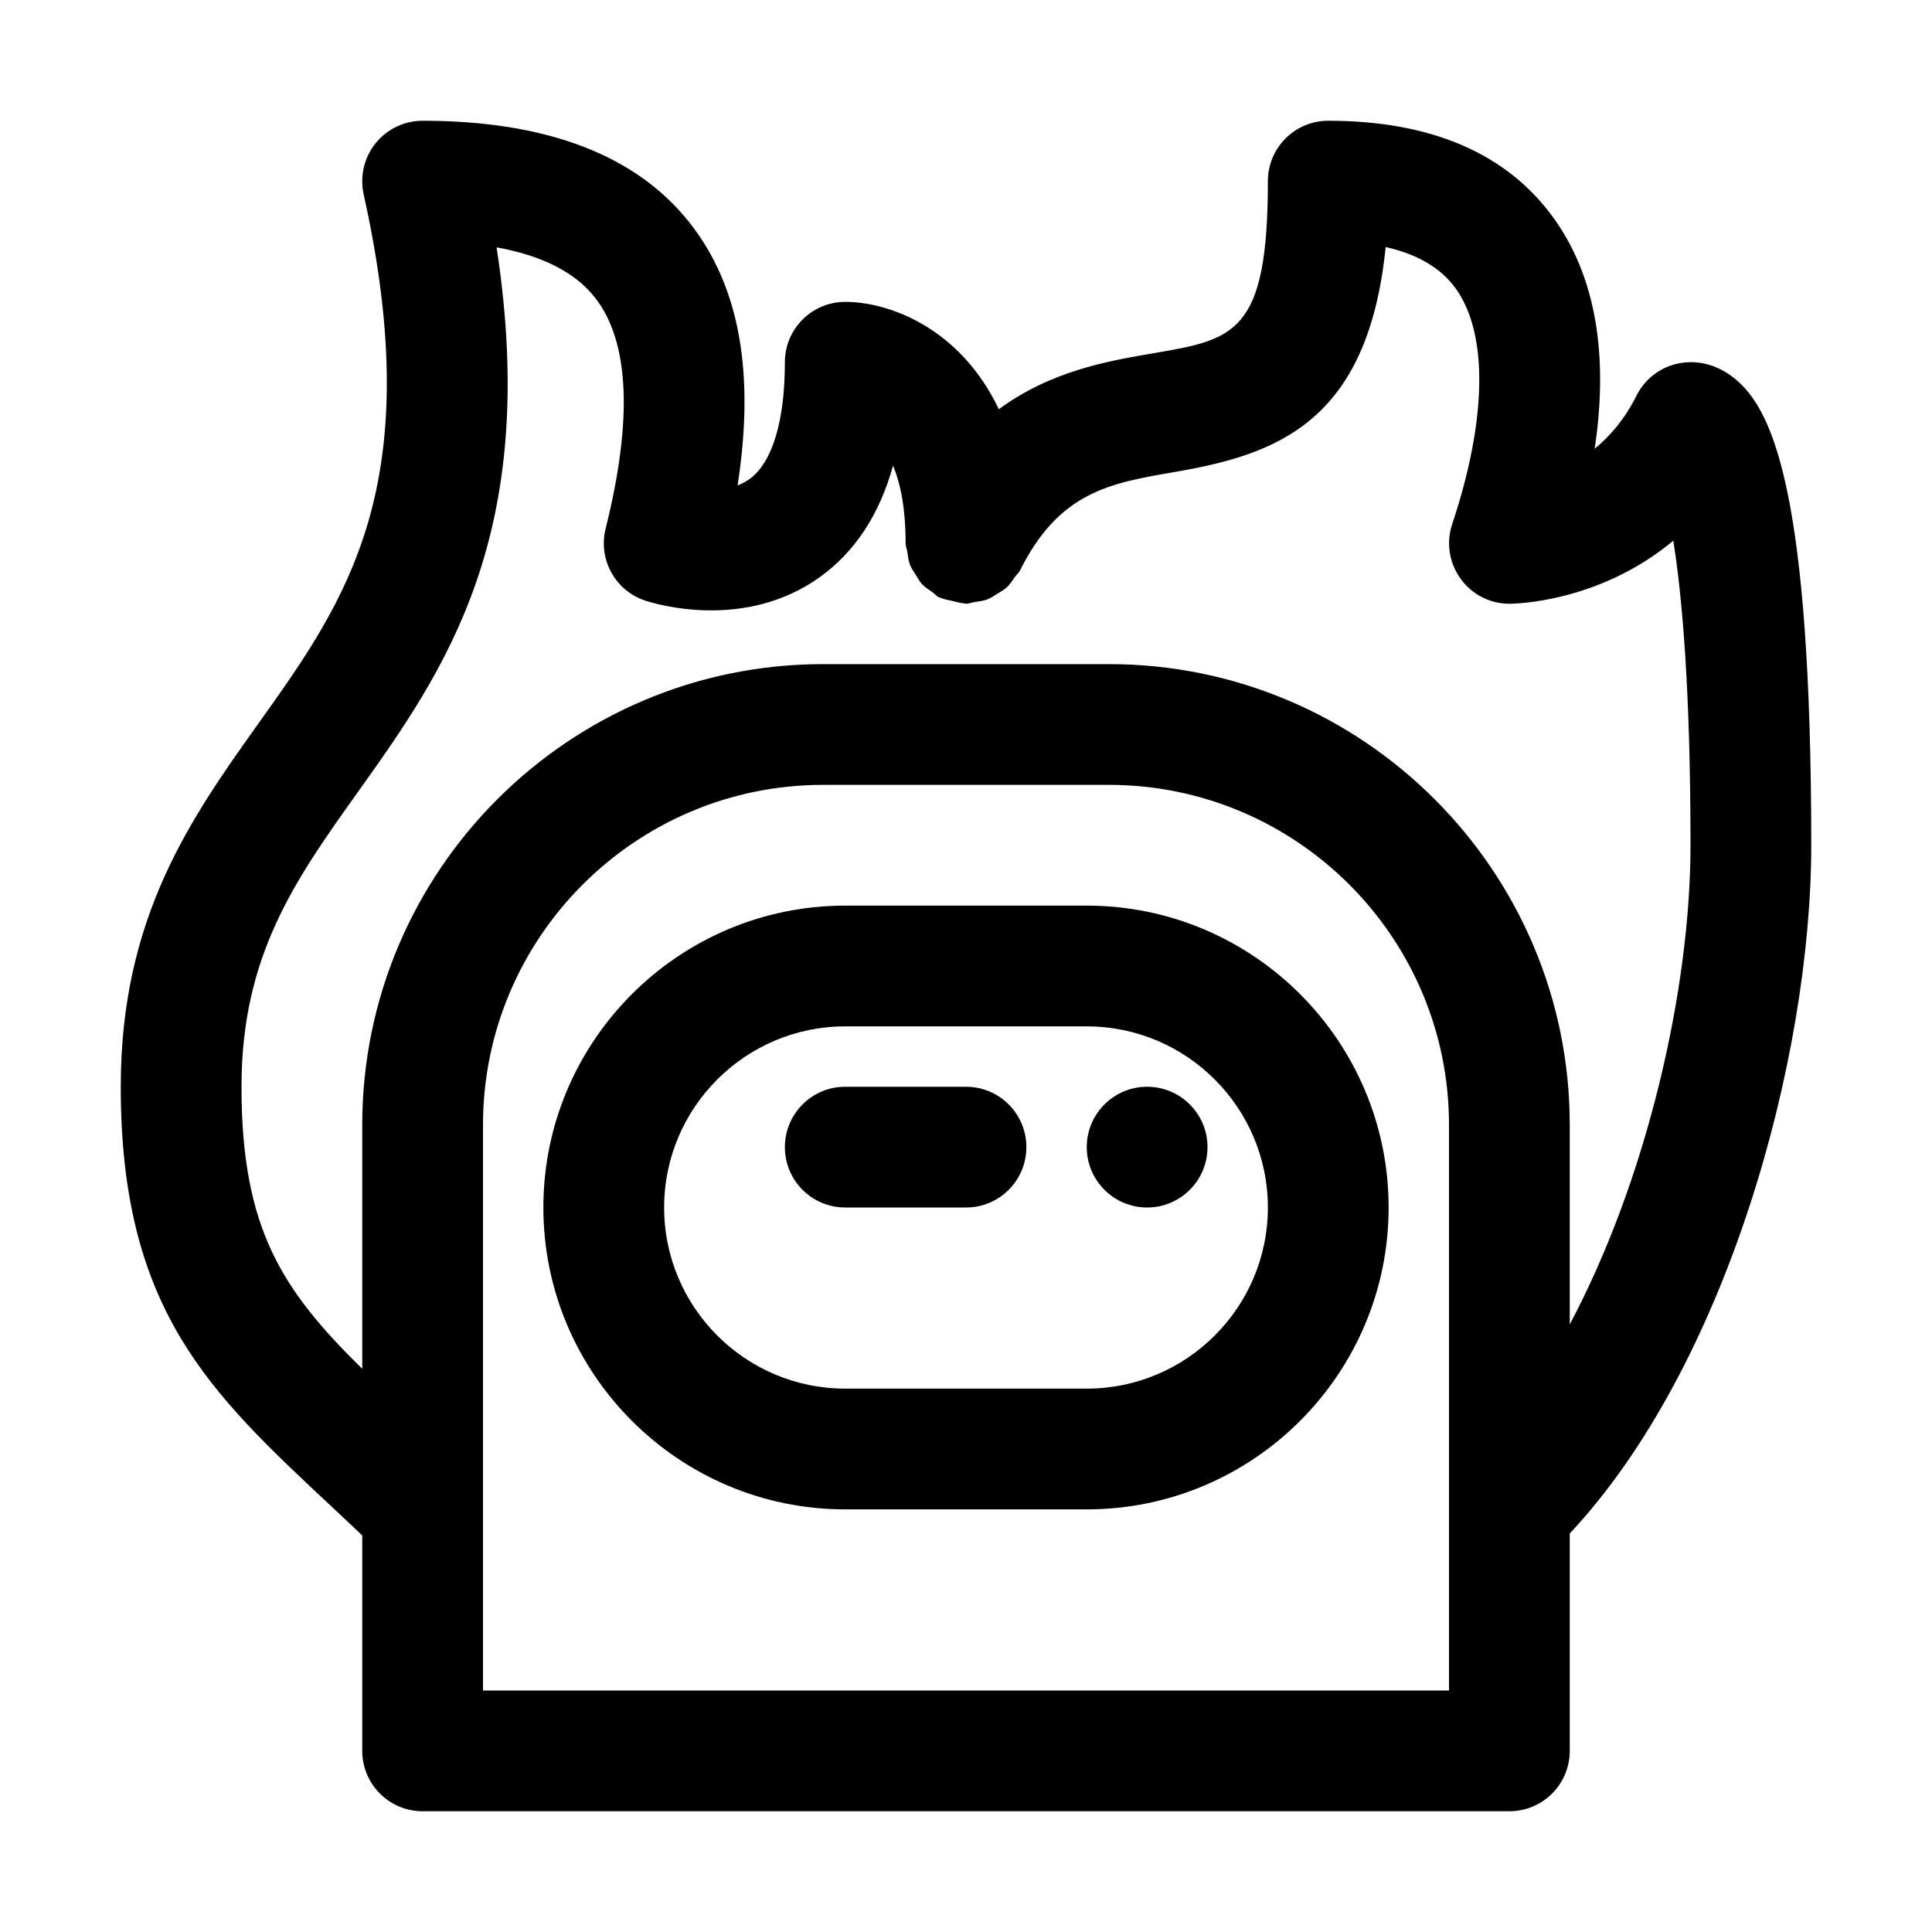
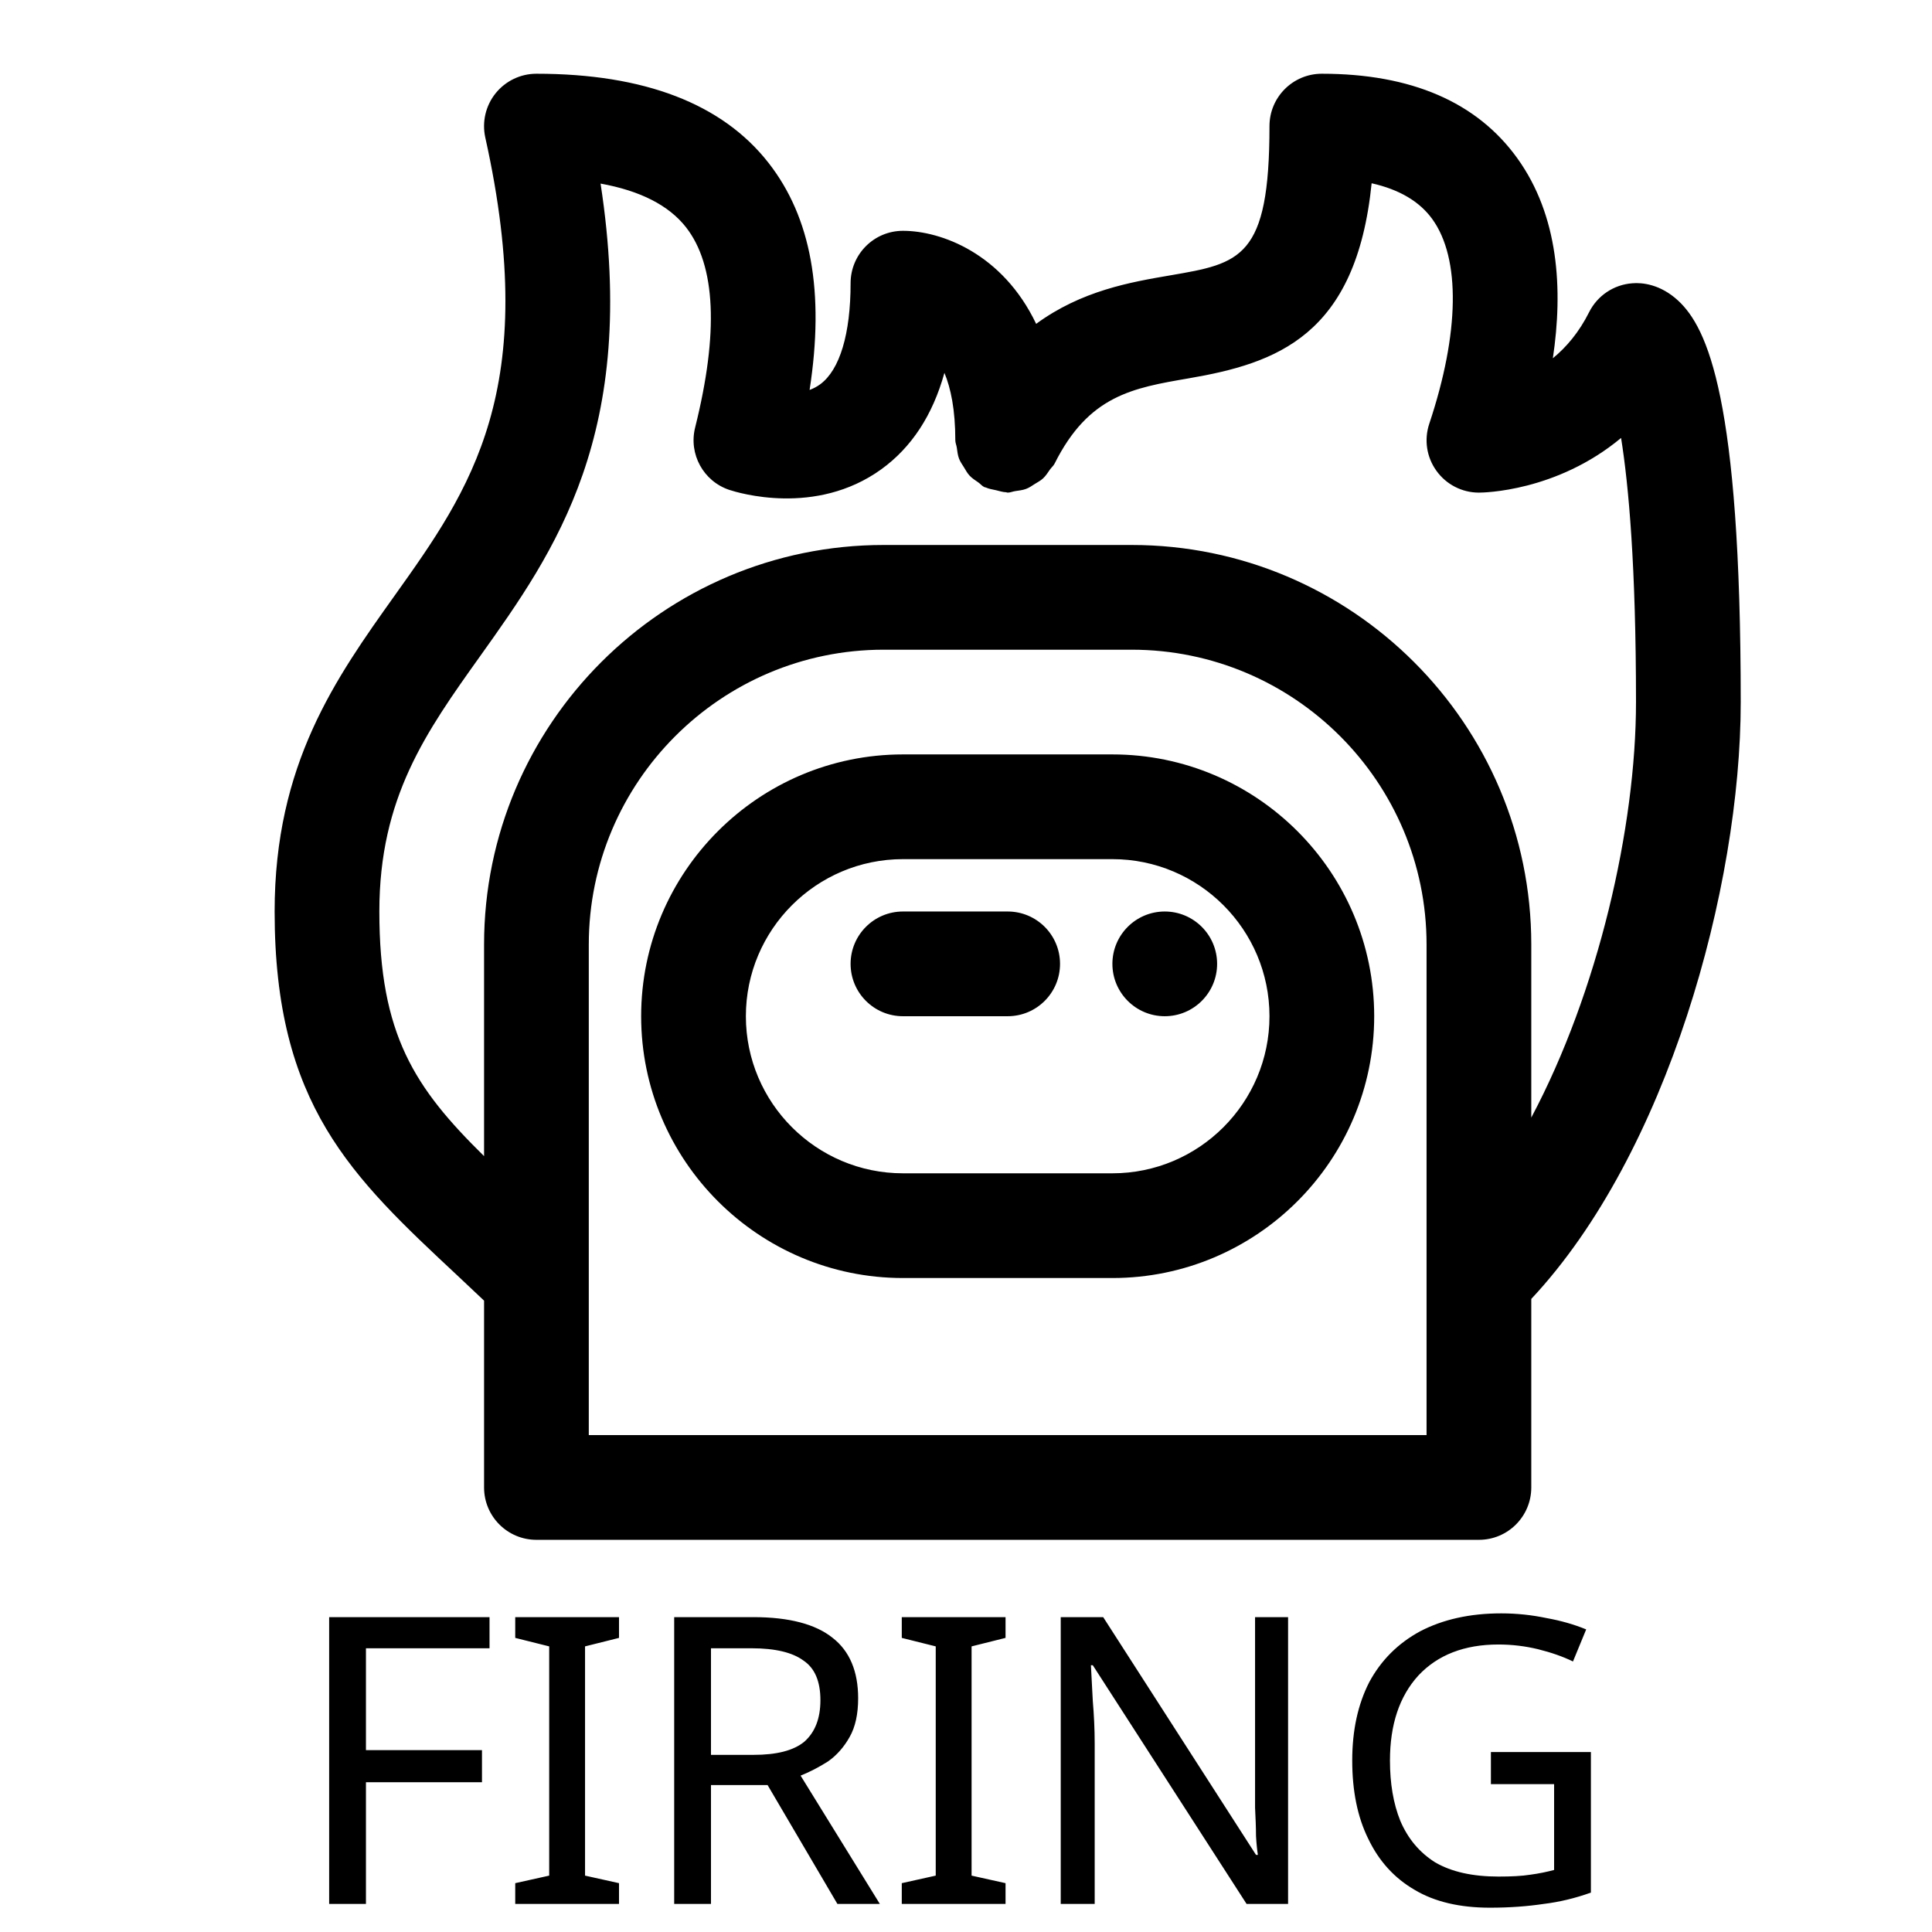
- <svg xmlns="http://www.w3.org/2000/svg" fill="#000000" width="800px" height="800px" viewBox="0 0 32 32" version="1.1" xml:space="preserve">
-   <style type="text/css">
+ <svg xmlns="http://www.w3.org/2000/svg" fill="#000000" width="800px" height="800px" viewBox="0 0 32 32" version="1.1" xml:space="preserve" id="svg1">
+   <defs id="defs1" />
+   <style type="text/css" id="style1">
	.st0{display:none;}
</style>
  <g class="st0" id="etc" />
  <g id="Hats" />
  <g id="Crewmates" />
  <g id="ejection" />
-   <g id="sabotage">
-     <path d="M18,15h-4c-2.757,0-5,2.243-5,5s2.243,5,5,5h4c2.757,0,5-2.243,5-5S20.757,15,18,15z M18,23h-4   c-1.654,0-3-1.346-3-3s1.346-3,3-3h4c1.654,0,3,1.346,3,3S19.654,23,18,23z M20,19c0,0.552-0.448,1-1,1s-1-0.448-1-1   c0-0.552,0.448-1,1-1S20,18.448,20,19z M17,19c0,0.552-0.447,1-1,1h-2c-0.553,0-1-0.448-1-1s0.447-1,1-1h2   C16.553,18,17,18.448,17,19z M28.807,6.335c-0.343-0.319-0.692-0.349-0.878-0.333   c-0.352,0.025-0.665,0.234-0.823,0.55c-0.194,0.389-0.44,0.673-0.693,0.881   c0.197-1.315,0.113-2.722-0.681-3.823C24.961,2.542,23.706,2,22,2c-0.553,0-1,0.448-1,1   c0,2.526-0.554,2.621-1.891,2.85c-0.762,0.13-1.7,0.292-2.565,0.928C15.904,5.434,14.73,5,14,5   c-0.553,0-1,0.448-1,1c0,0.969-0.206,1.654-0.579,1.93c-0.064,0.047-0.133,0.083-0.204,0.109   c0.289-1.869,0.03-3.294-0.783-4.335C10.551,2.573,9.06,2,7,2C6.696,2,6.41,2.138,6.22,2.374   C6.03,2.611,5.958,2.921,6.023,3.217c1.071,4.819-0.289,6.728-1.73,8.748C3.166,13.547,2,15.183,2,18   c0,3.692,1.466,5.061,3.495,6.956C5.655,25.105,5.83,25.271,6,25.432V29c0,0.552,0.447,1,1,1h18   c0.553,0,1-0.448,1-1v-3.601C28.598,22.627,30,17.539,30,14C30,8.192,29.362,6.853,28.807,6.335z M24,28H8v-9.369   C8,15.526,10.526,13,13.632,13h4.736C21.474,13,24,15.526,24,18.631V28z M26,21.936v-3.304   C26,14.423,22.576,11,18.368,11h-4.736C9.424,11,6,14.423,6,18.631v4.041C4.675,21.369,4,20.354,4,18   c0-2.177,0.891-3.427,1.923-4.875c1.43-2.005,3.035-4.257,2.302-9.028c0.758,0.137,1.305,0.416,1.633,0.836   c0.567,0.727,0.625,2.013,0.173,3.823c-0.127,0.507,0.158,1.026,0.653,1.191c0.165,0.054,1.647,0.51,2.899-0.391   c0.581-0.419,0.985-1.036,1.209-1.844C14.914,8.006,15,8.419,15,9c0,0.049,0.021,0.092,0.028,0.139   c0.011,0.072,0.017,0.144,0.043,0.212c0.023,0.06,0.059,0.11,0.093,0.164c0.034,0.055,0.063,0.111,0.107,0.159   c0.049,0.053,0.109,0.09,0.168,0.131c0.04,0.028,0.069,0.067,0.114,0.089c0.01,0.005,0.02,0.004,0.03,0.008   c0.06,0.028,0.128,0.037,0.194,0.052c0.065,0.015,0.127,0.037,0.192,0.039C15.98,9.994,15.989,10,16,10   c0.051,0,0.095-0.022,0.145-0.029c0.07-0.011,0.14-0.017,0.206-0.042c0.062-0.023,0.113-0.06,0.168-0.095   c0.054-0.033,0.109-0.062,0.156-0.105c0.053-0.049,0.09-0.109,0.132-0.169c0.028-0.04,0.066-0.069,0.089-0.114   c0.65-1.301,1.49-1.444,2.553-1.627c1.681-0.288,3.207-0.809,3.502-3.727c0.527,0.118,0.916,0.347,1.16,0.686   c0.54,0.75,0.519,2.172-0.058,3.903c-0.102,0.305-0.051,0.64,0.137,0.901C24.377,9.846,24.679,10,25,10   c0.079,0,1.48-0.016,2.715-1.044C27.86,9.862,28,11.407,28,14C28,16.395,27.275,19.538,26,21.936z" />
-   </g>
  <g id="Die" />
  <g id="Die_2" />
  <g id="ghost" />
  <g id="impostor" />
  <g id="pets" />
  <g id="crewmates" />
  <g id="Guides" />
+   <g id="g1" transform="translate(0.3893805,-0.03539823)">
+     <g id="sabotage" transform="matrix(0.8672566,0,0,0.8672566,2.424779,-0.4778761)">
+       <path d="m 18,15 h -4 c -2.757,0 -5,2.243 -5,5 0,2.757 2.243,5 5,5 h 4 c 2.757,0 5,-2.243 5,-5 0,-2.757 -2.243,-5 -5,-5 z m 0,8 h -4 c -1.654,0 -3,-1.346 -3,-3 0,-1.654 1.346,-3 3,-3 h 4 c 1.654,0 3,1.346 3,3 0,1.654 -1.346,3 -3,3 z m 2,-4 c 0,0.552 -0.448,1 -1,1 -0.552,0 -1,-0.448 -1,-1 0,-0.552 0.448,-1 1,-1 0.552,0 1,0.448 1,1 z m -3,0 c 0,0.552 -0.447,1 -1,1 h -2 c -0.553,0 -1,-0.448 -1,-1 0,-0.552 0.447,-1 1,-1 h 2 c 0.553,0 1,0.448 1,1 z M 28.807,6.335 C 28.464,6.017 28.114,5.986 27.929,6.002 27.576,6.028 27.264,6.237 27.105,6.553 26.911,6.941 26.666,7.226 26.412,7.434 26.609,6.119 26.525,4.712 25.731,3.611 24.961,2.542 23.706,2 22,2 21.447,2 21,2.448 21,3 21,5.526 20.446,5.621 19.109,5.85 18.347,5.98 17.41,6.142 16.544,6.777 15.904,5.434 14.73,5 14,5 13.447,5 13,5.448 13,6 13,6.969 12.794,7.654 12.421,7.93 12.357,7.977 12.288,8.013 12.217,8.039 12.506,6.17 12.247,4.745 11.434,3.704 10.551,2.573 9.06,2 7,2 6.696,2 6.41,2.138 6.22,2.374 6.03,2.611 5.958,2.921 6.023,3.217 7.095,8.036 5.734,9.944 4.294,11.964 3.166,13.547 2,15.183 2,18 2,21.692 3.466,23.061 5.495,24.956 5.655,25.105 5.83,25.271 6,25.432 V 29 c 0,0.552 0.447,1 1,1 h 18 c 0.553,0 1,-0.448 1,-1 V 25.399 C 28.598,22.627 30,17.539 30,14 30,8.192 29.362,6.853 28.807,6.335 Z M 24,28 H 8 V 18.631 C 8,15.526 10.526,13 13.632,13 h 4.736 C 21.474,13 24,15.526 24,18.631 Z m 2,-6.064 V 18.631 C 26,14.423 22.576,11 18.368,11 H 13.632 C 9.424,11 6,14.423 6,18.631 v 4.041 C 4.675,21.369 4,20.354 4,18 4,15.823 4.891,14.573 5.923,13.126 7.353,11.12 8.958,8.869 8.225,4.098 c 0.758,0.137 1.305,0.416 1.633,0.836 0.567,0.727 0.625,2.013 0.173,3.823 -0.127,0.507 0.158,1.026 0.653,1.191 0.165,0.054 1.647,0.51 2.899,-0.391 0.581,-0.419 0.985,-1.036 1.209,-1.844 C 14.914,8.006 15,8.419 15,9 c 0,0.049 0.021,0.092 0.028,0.139 0.011,0.072 0.017,0.144 0.043,0.212 0.023,0.06 0.059,0.11 0.093,0.164 0.034,0.055 0.063,0.111 0.107,0.159 0.049,0.053 0.109,0.09 0.168,0.131 0.04,0.028 0.069,0.067 0.114,0.089 0.01,0.005 0.02,0.004 0.03,0.008 0.06,0.028 0.128,0.037 0.194,0.052 0.065,0.015 0.127,0.037 0.192,0.039 C 15.98,9.994 15.989,10 16,10 c 0.051,0 0.095,-0.022 0.145,-0.029 0.07,-0.011 0.14,-0.017 0.206,-0.042 0.062,-0.023 0.113,-0.06 0.168,-0.095 0.054,-0.033 0.109,-0.062 0.156,-0.105 0.053,-0.049 0.09,-0.109 0.132,-0.169 0.028,-0.04 0.066,-0.069 0.089,-0.114 0.65,-1.301 1.49,-1.444 2.553,-1.627 1.681,-0.288 3.207,-0.809 3.502,-3.727 0.527,0.118 0.916,0.347 1.16,0.686 0.54,0.75 0.519,2.172 -0.058,3.903 C 23.949,8.989 24.001,9.324 24.189,9.584 24.377,9.846 24.679,10 25,10 25.079,10 26.48,9.984 27.715,8.956 27.86,9.862 28,11.407 28,14 c 0,2.395 -0.725,5.538 -2,7.936 z" id="path1" />
+     </g>
+     <text xml:space="preserve" style="font-size:6.661px;font-family:Silom;-inkscape-font-specification:'Silom, Normal';text-align:start;writing-mode:lr-tb;direction:ltr;text-anchor:start;fill:#000000;stroke-width:0.035" x="4.42" y="31.572" id="text1">
+       <tspan id="tspan1" style="stroke-width:0.035" x="4.42" y="31.572">FIRING</tspan>
+     </text>
+   </g>
</svg>
